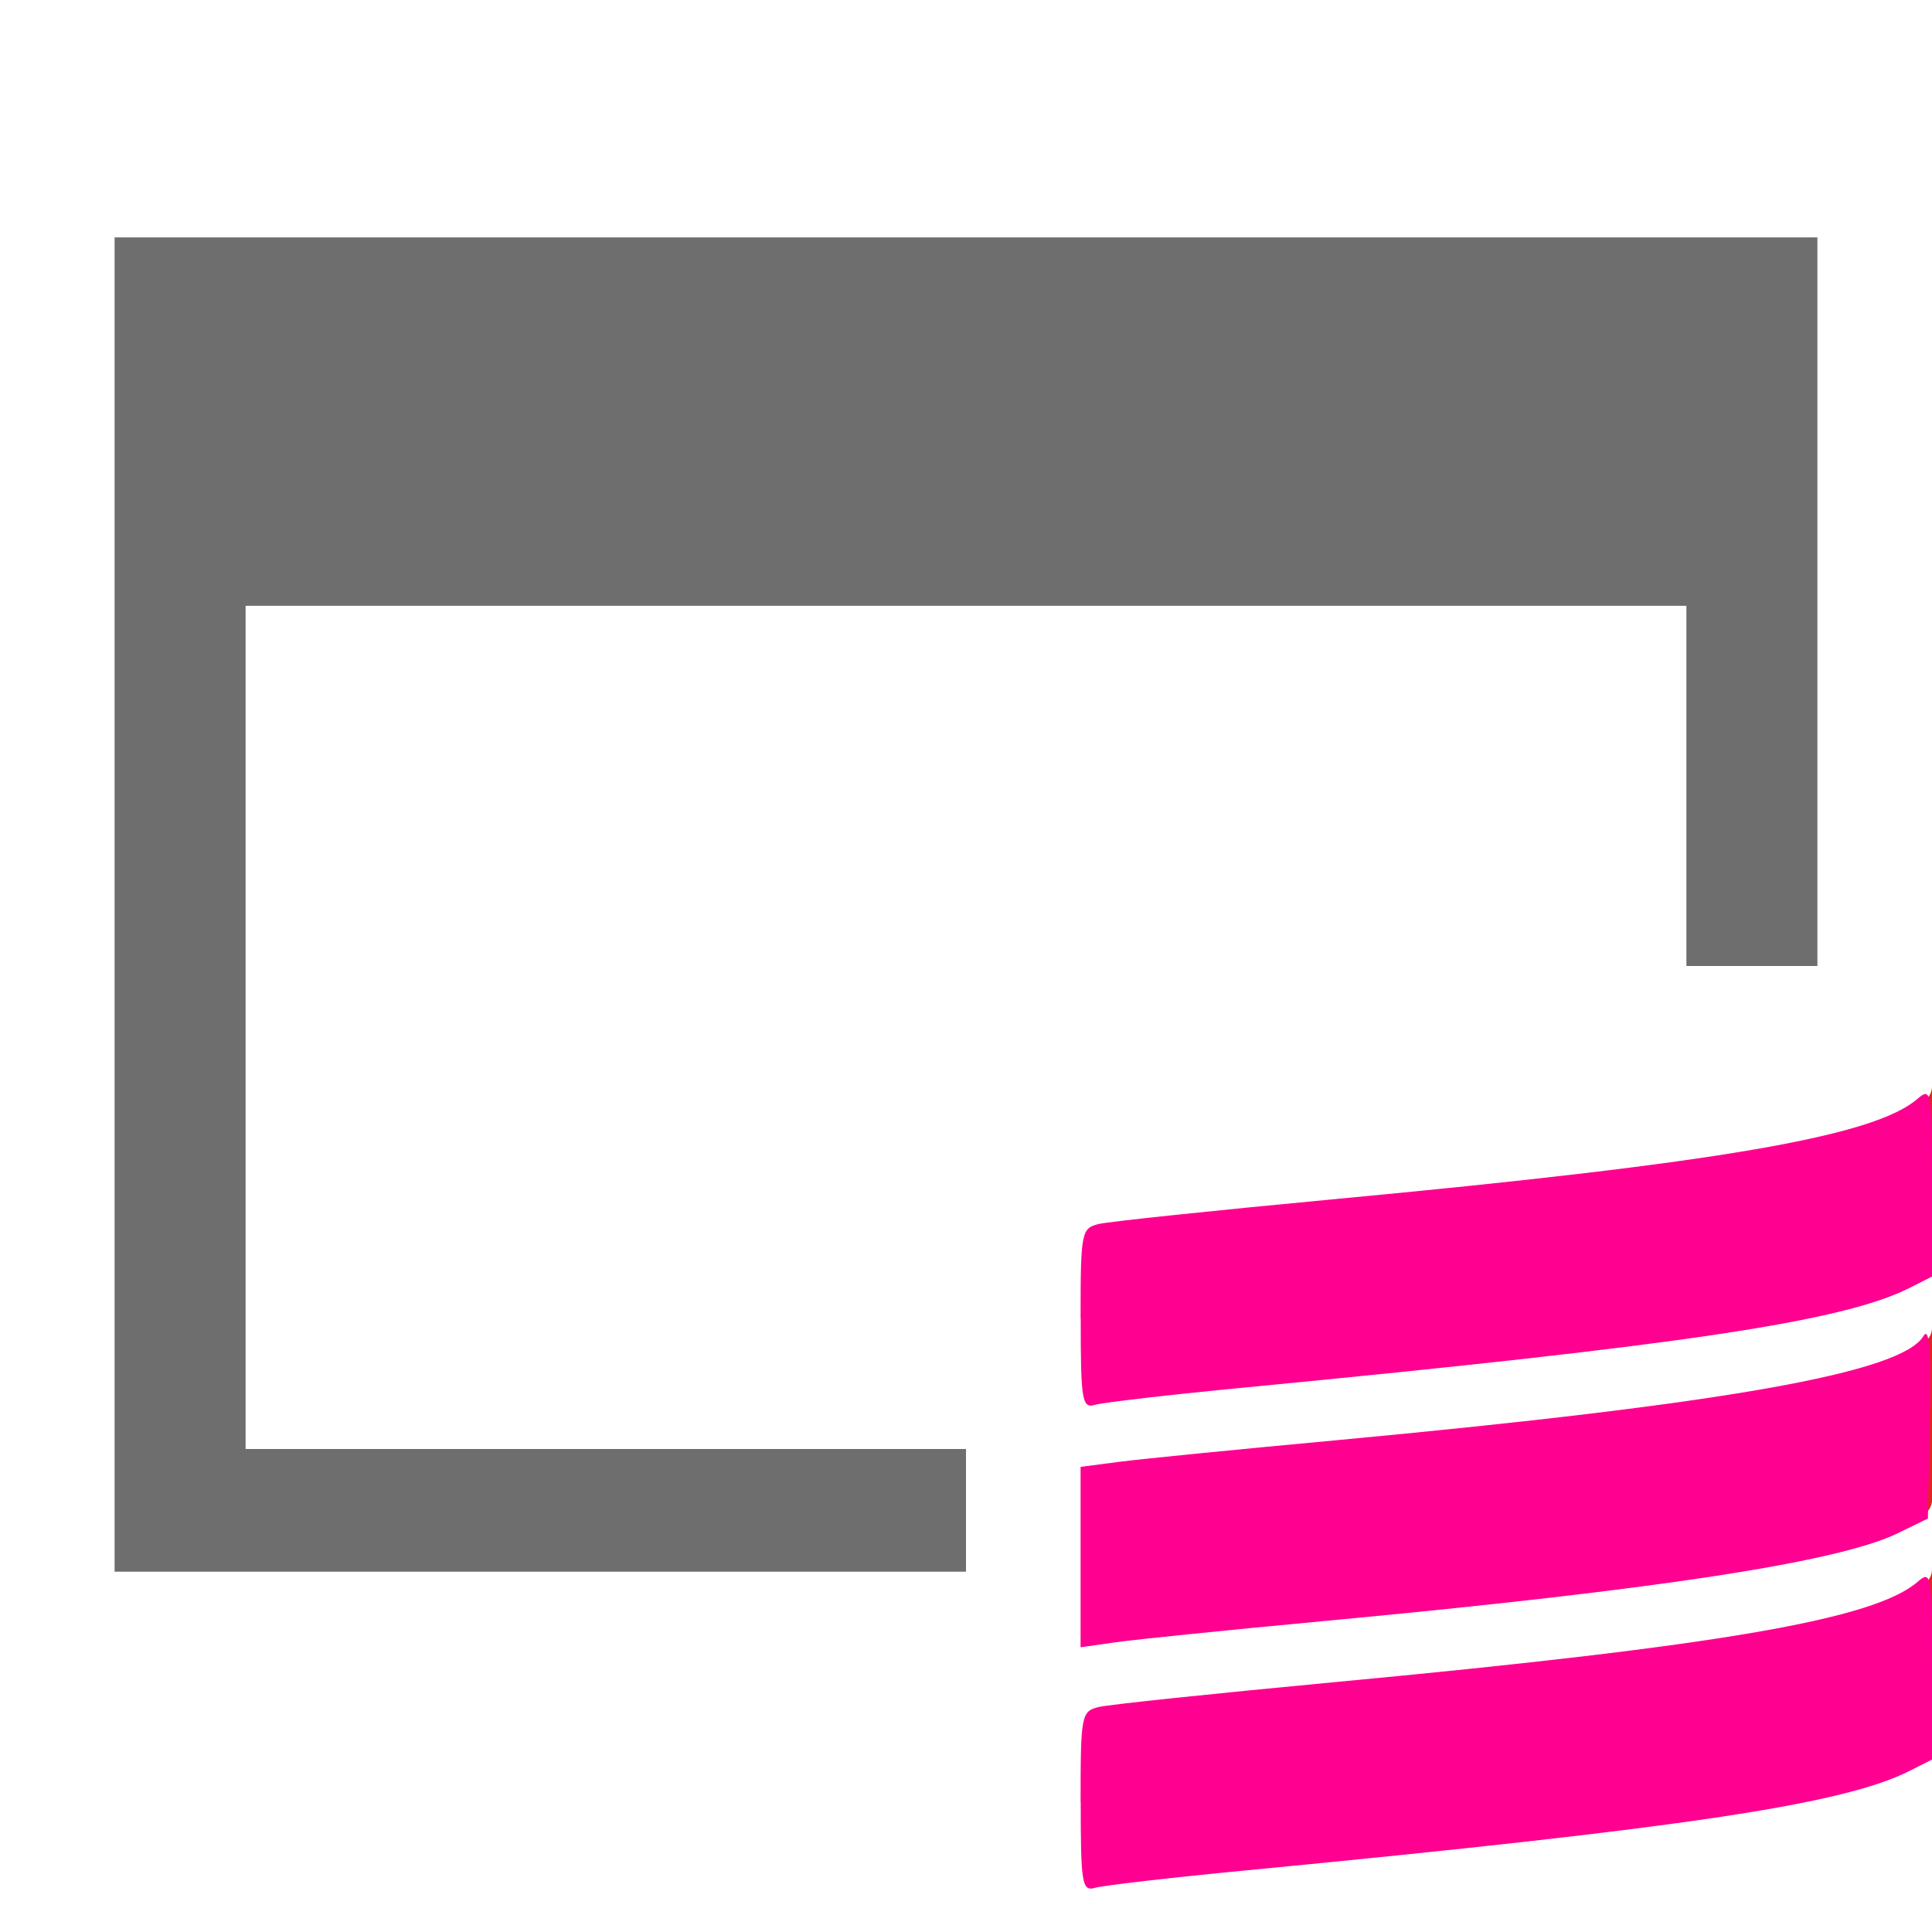
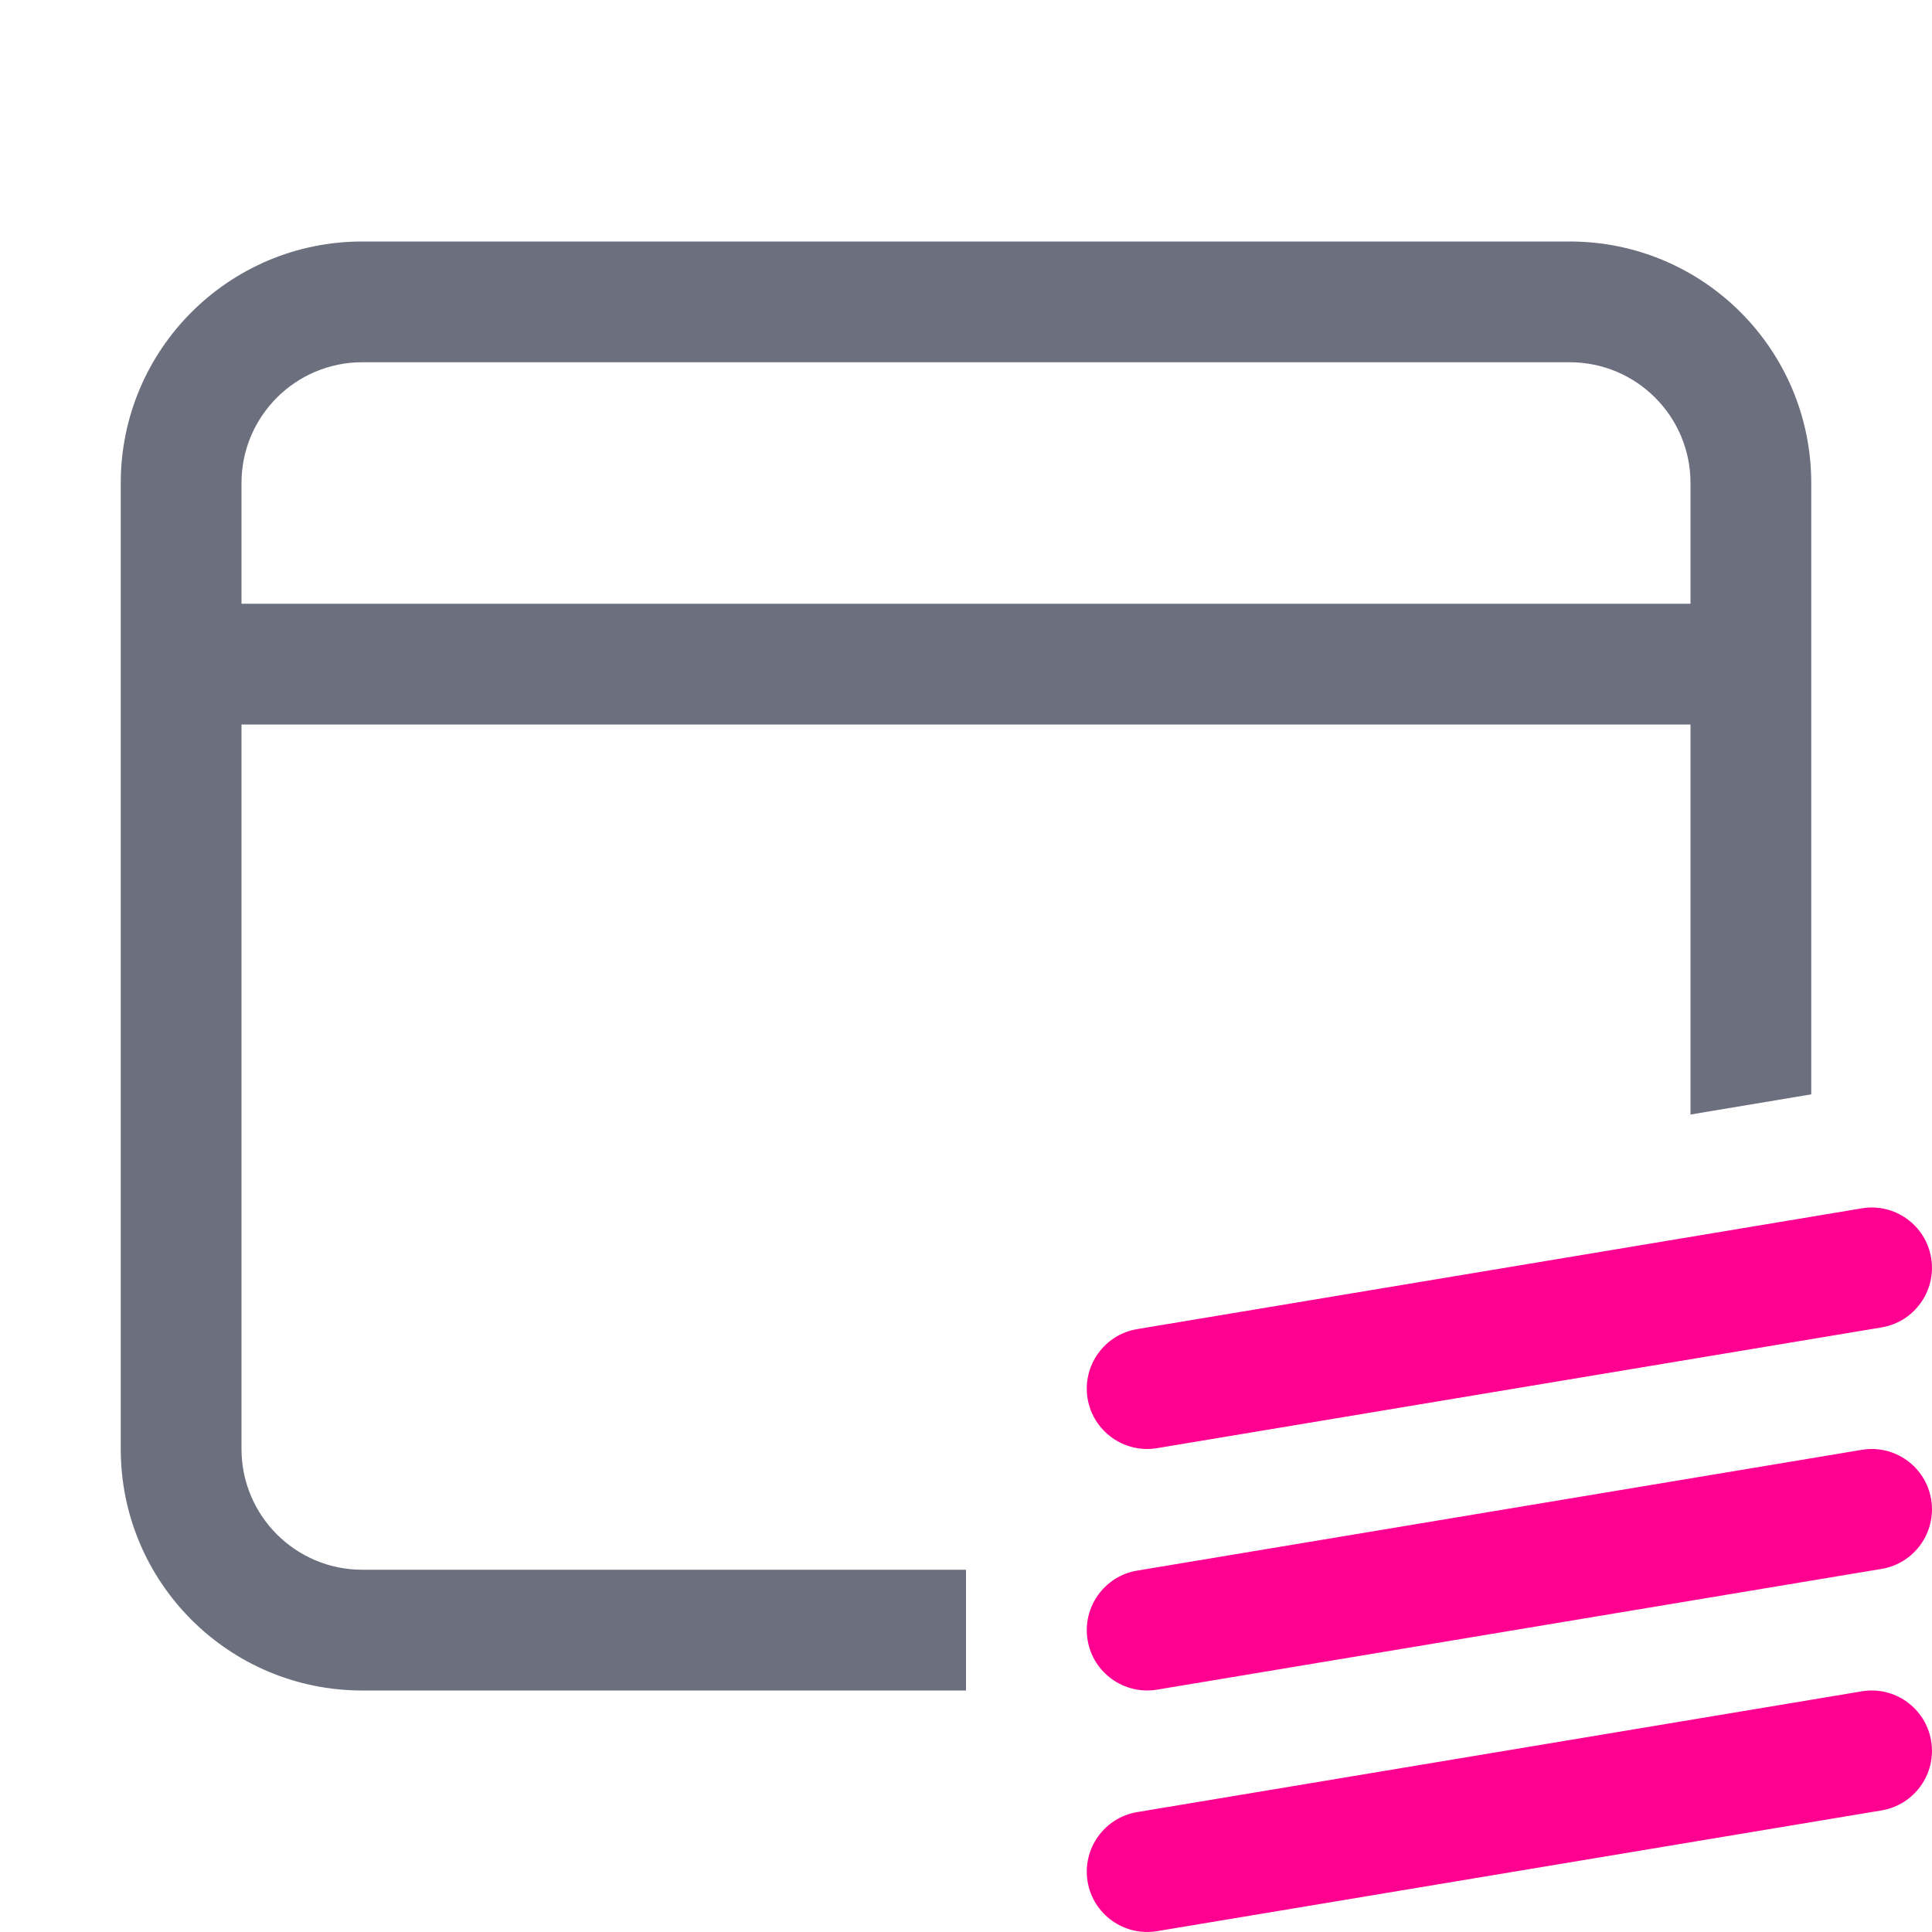
- <svg xmlns="http://www.w3.org/2000/svg" width="16" height="16" viewBox="0 0 16 16" version="1.1" id="svg9">
-   <defs id="defs13" />
-   <rect id="frame" width="16" height="16" fill="none" />
-   <g fill="none" fill-rule="evenodd" id="g7">
-     <path fill="#DF2621" fill-rule="nonzero" d="M9 11.622v-1.426c0-.153 7-.435 7-1.196v1.426c0 .74-7 1.044-7 1.196zm0 4v-1.426c0-.153 7-.435 7-1.196v1.426c0 .74-7 1.044-7 1.196zm0-2v-1.426c0-.153 7-.435 7-1.196v1.426c0 .74-7 1.044-7 1.196z" id="path3" />
-     <path fill="#9AA7B0" fill-opacity=".8" d="M8 12H2V5h12v3h1V2H1v11h7z" id="path5" />
-   </g>
-   <path style="opacity:1;fill:#ff0090;fill-opacity:1;stroke-width:0.068" d="m 8.949,12.895 v -0.747 l 0.322,-0.042 c 0.177,-0.023 0.978,-0.103 1.78,-0.177 3.236,-0.302 4.698,-0.561 4.878,-0.864 0.049,-0.083 0.065,0.119 0.053,0.697 l -0.016,0.814 -0.248,0.121 c -0.487,0.238 -1.985,0.468 -4.735,0.726 -0.802,0.075 -1.587,0.155 -1.746,0.178 l -0.288,0.041 z" id="path825" />
-   <path style="opacity:1;fill:#ff0090;fill-opacity:1;stroke-width:0.068" d="m 8.949,10.921 c 0,-0.721 0.006,-0.75 0.153,-0.785 0.084,-0.02 0.961,-0.112 1.949,-0.205 C 14.243,9.631 15.525,9.41 15.881,9.099 15.993,9.002 16,9.039 16,9.784 v 0.788 l -0.186,0.094 c -0.549,0.277 -1.857,0.473 -5.508,0.825 -0.615,0.059 -1.172,0.124 -1.237,0.143 -0.108,0.032 -0.119,-0.032 -0.119,-0.714 z" id="path827" />
-   <path style="opacity:1;fill:#ff0090;fill-opacity:1;stroke-width:0.068" d="m 8.949,14.921 c 0,-0.721 0.006,-0.75 0.153,-0.785 0.084,-0.02 0.961,-0.112 1.949,-0.205 3.192,-0.3 4.475,-0.521 4.831,-0.832 C 15.993,13.002 16,13.039 16,13.784 v 0.788 l -0.186,0.094 c -0.549,0.277 -1.857,0.473 -5.508,0.825 -0.615,0.059 -1.172,0.124 -1.237,0.143 -0.108,0.032 -0.119,-0.032 -0.119,-0.714 z" id="path829" />
-   <path style="opacity:1;fill:#6e6e6e;fill-opacity:1;stroke-width:0.068" d="M 0.949,7.492 V 1.966 H 8 15.051 V 4.983 8 H 14.508 13.966 V 6.508 5.017 H 8 2.034 V 8.508 12 H 5.017 8 v 0.508 0.508 H 4.475 0.949 Z" id="path850" />
+ <svg xmlns="http://www.w3.org/2000/svg" viewBox="0 0 16 16">
+   <path fill-rule="evenodd" fill="#6C707E" d="M1,4c0-1.105,0.895-2,2-2h10c1.105,0,2,0.895,2,2v5.063l-1,0.167V6H2v6  c0,0.552,0.448,1,1,1h5v1H3c-1.105,0-2-0.895-2-2V4z M3,3h10c0.552,0,1,0.448,1,1v1H2V4C2,3.448,2.448,3,3,3z" />
+   <path fill-rule="evenodd" fill="#FF0090" d="M15.993,10.418c0.045,0.272-0.139,0.53-0.411,0.575l-6,1  c-0.272,0.045-0.53-0.139-0.575-0.411c-0.045-0.272,0.139-0.53,0.411-0.575l6-1C15.69,9.961,15.948,10.145,15.993,10.418z   M15.993,12.418c0.045,0.272-0.139,0.53-0.411,0.575l-6,1c-0.272,0.045-0.53-0.139-0.575-0.411c-0.045-0.272,0.139-0.53,0.411-0.575  l6-1C15.69,11.961,15.948,12.145,15.993,12.418z M15.993,14.418c0.045,0.272-0.139,0.53-0.411,0.575l-6,1  c-0.272,0.045-0.53-0.139-0.575-0.411c-0.045-0.272,0.139-0.53,0.411-0.575l6-1C15.69,13.961,15.948,14.145,15.993,14.418z" />
</svg>
